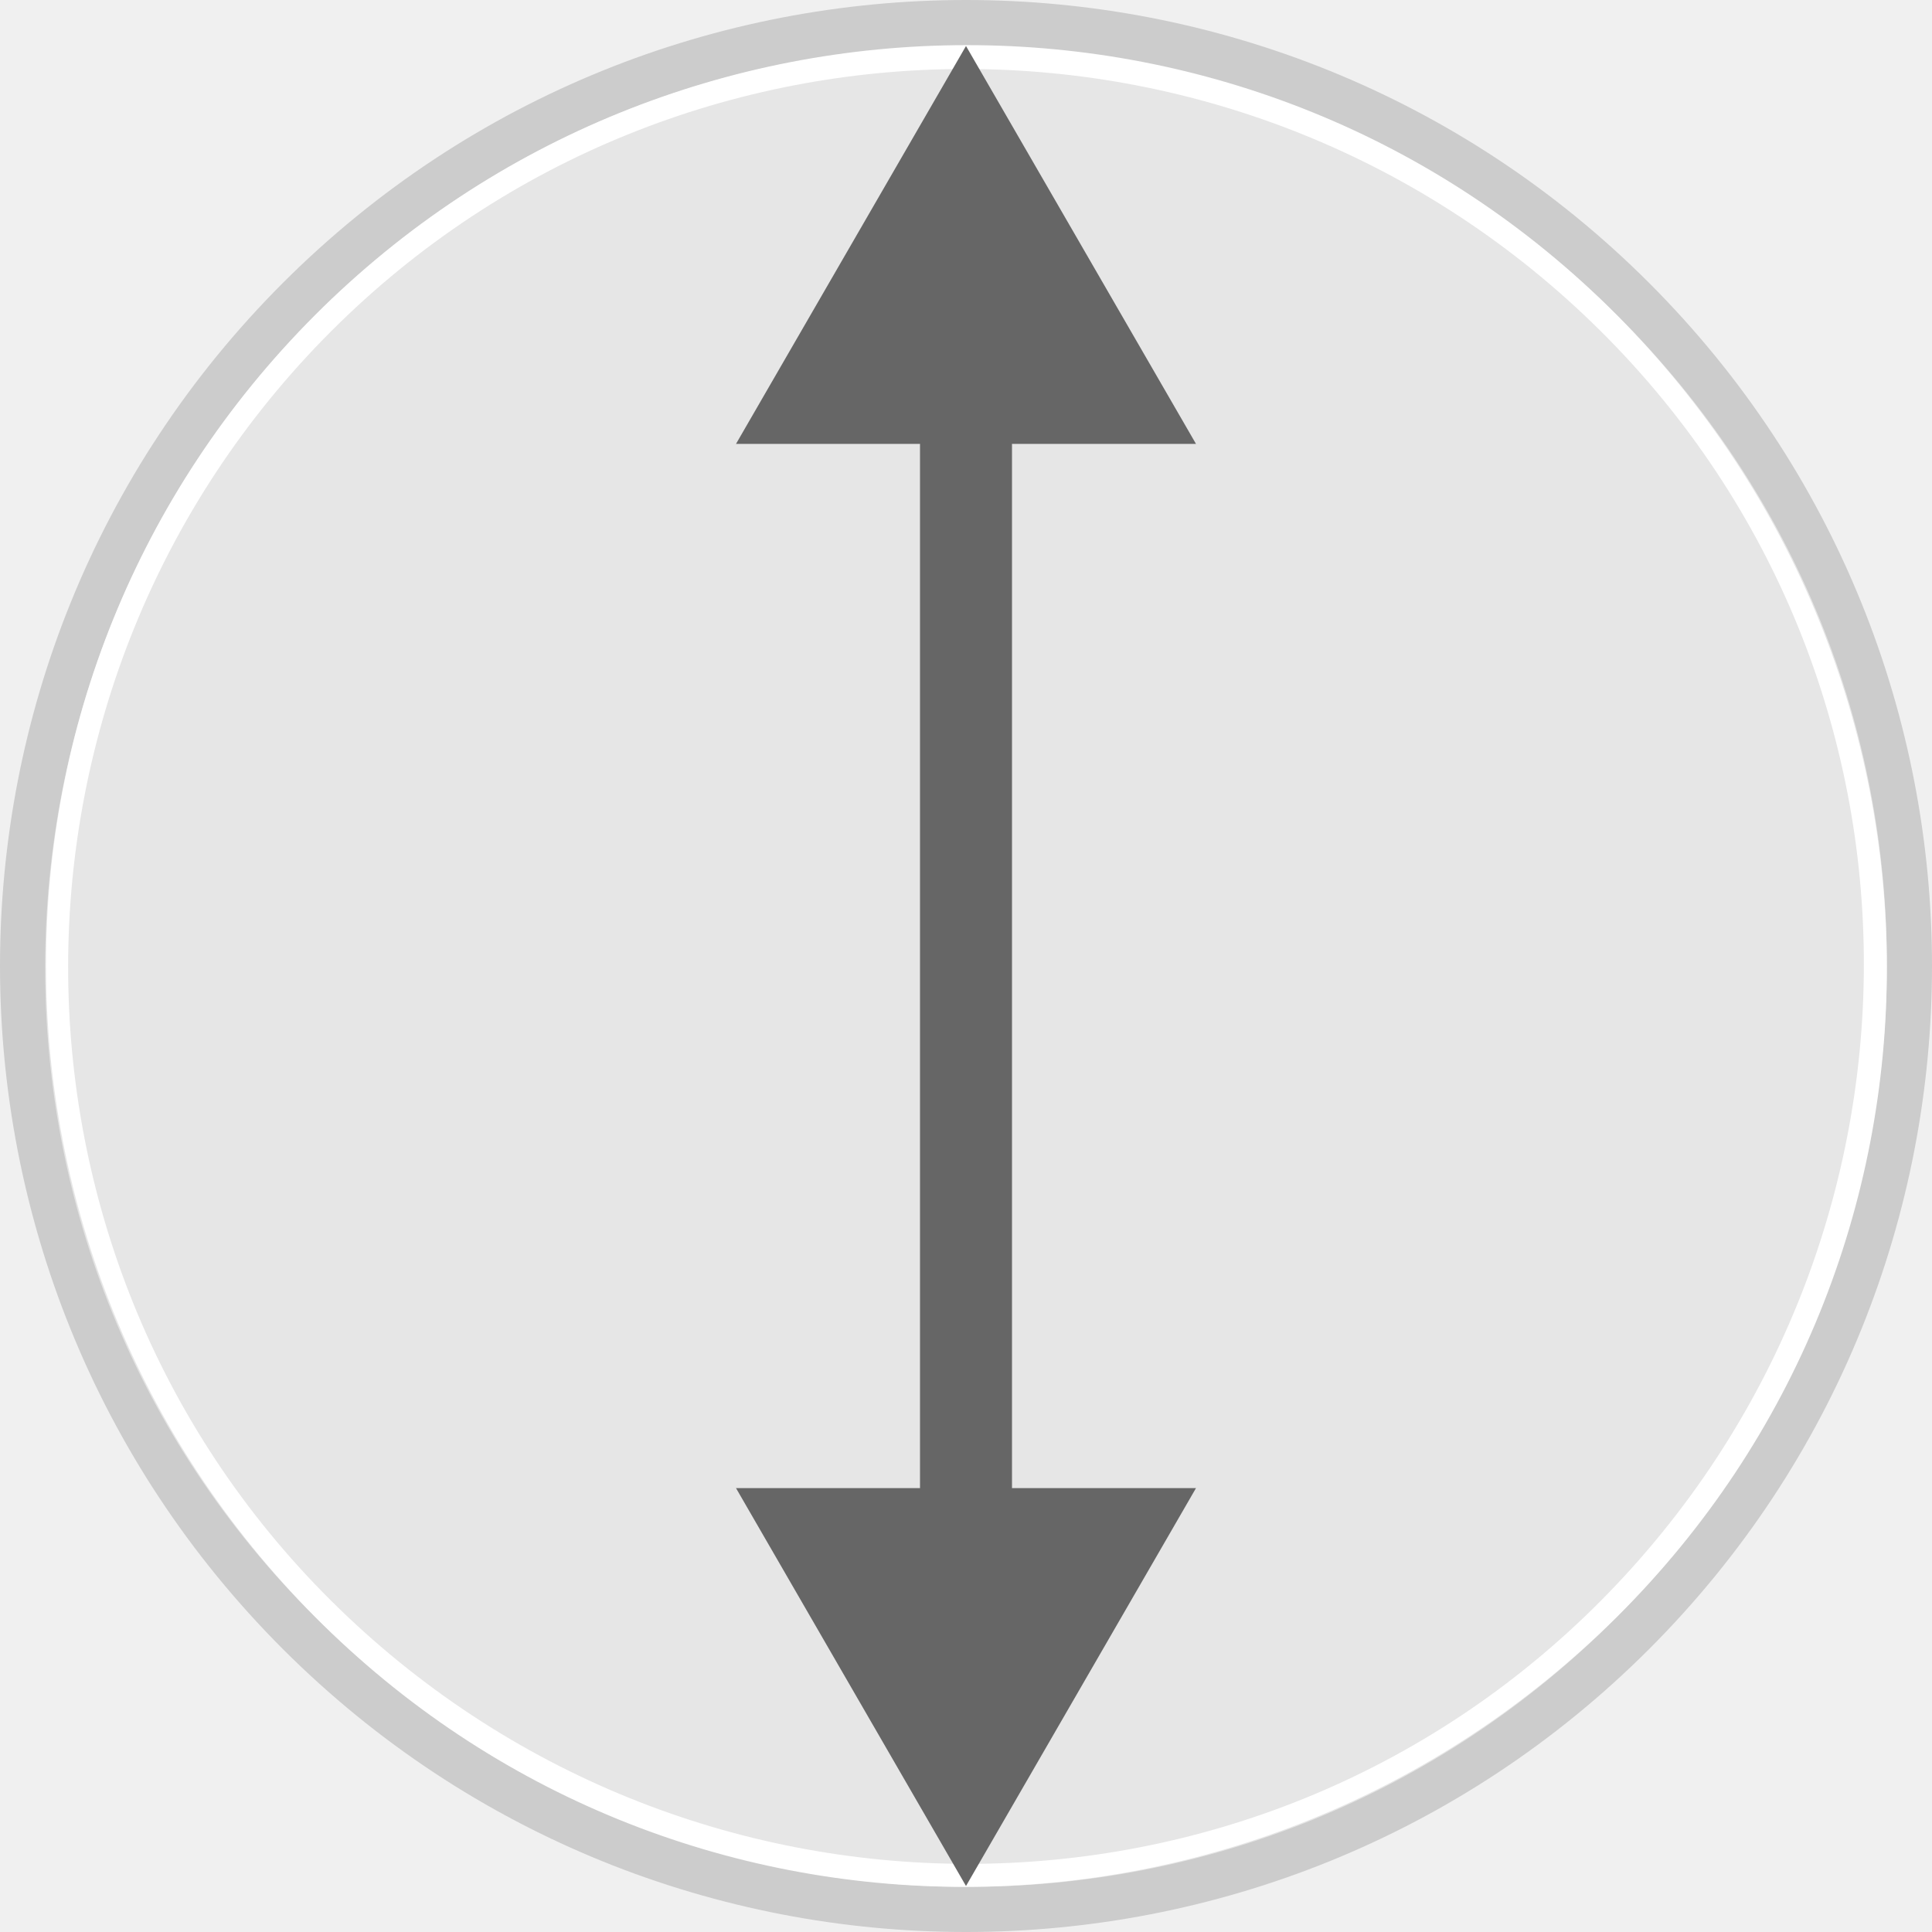
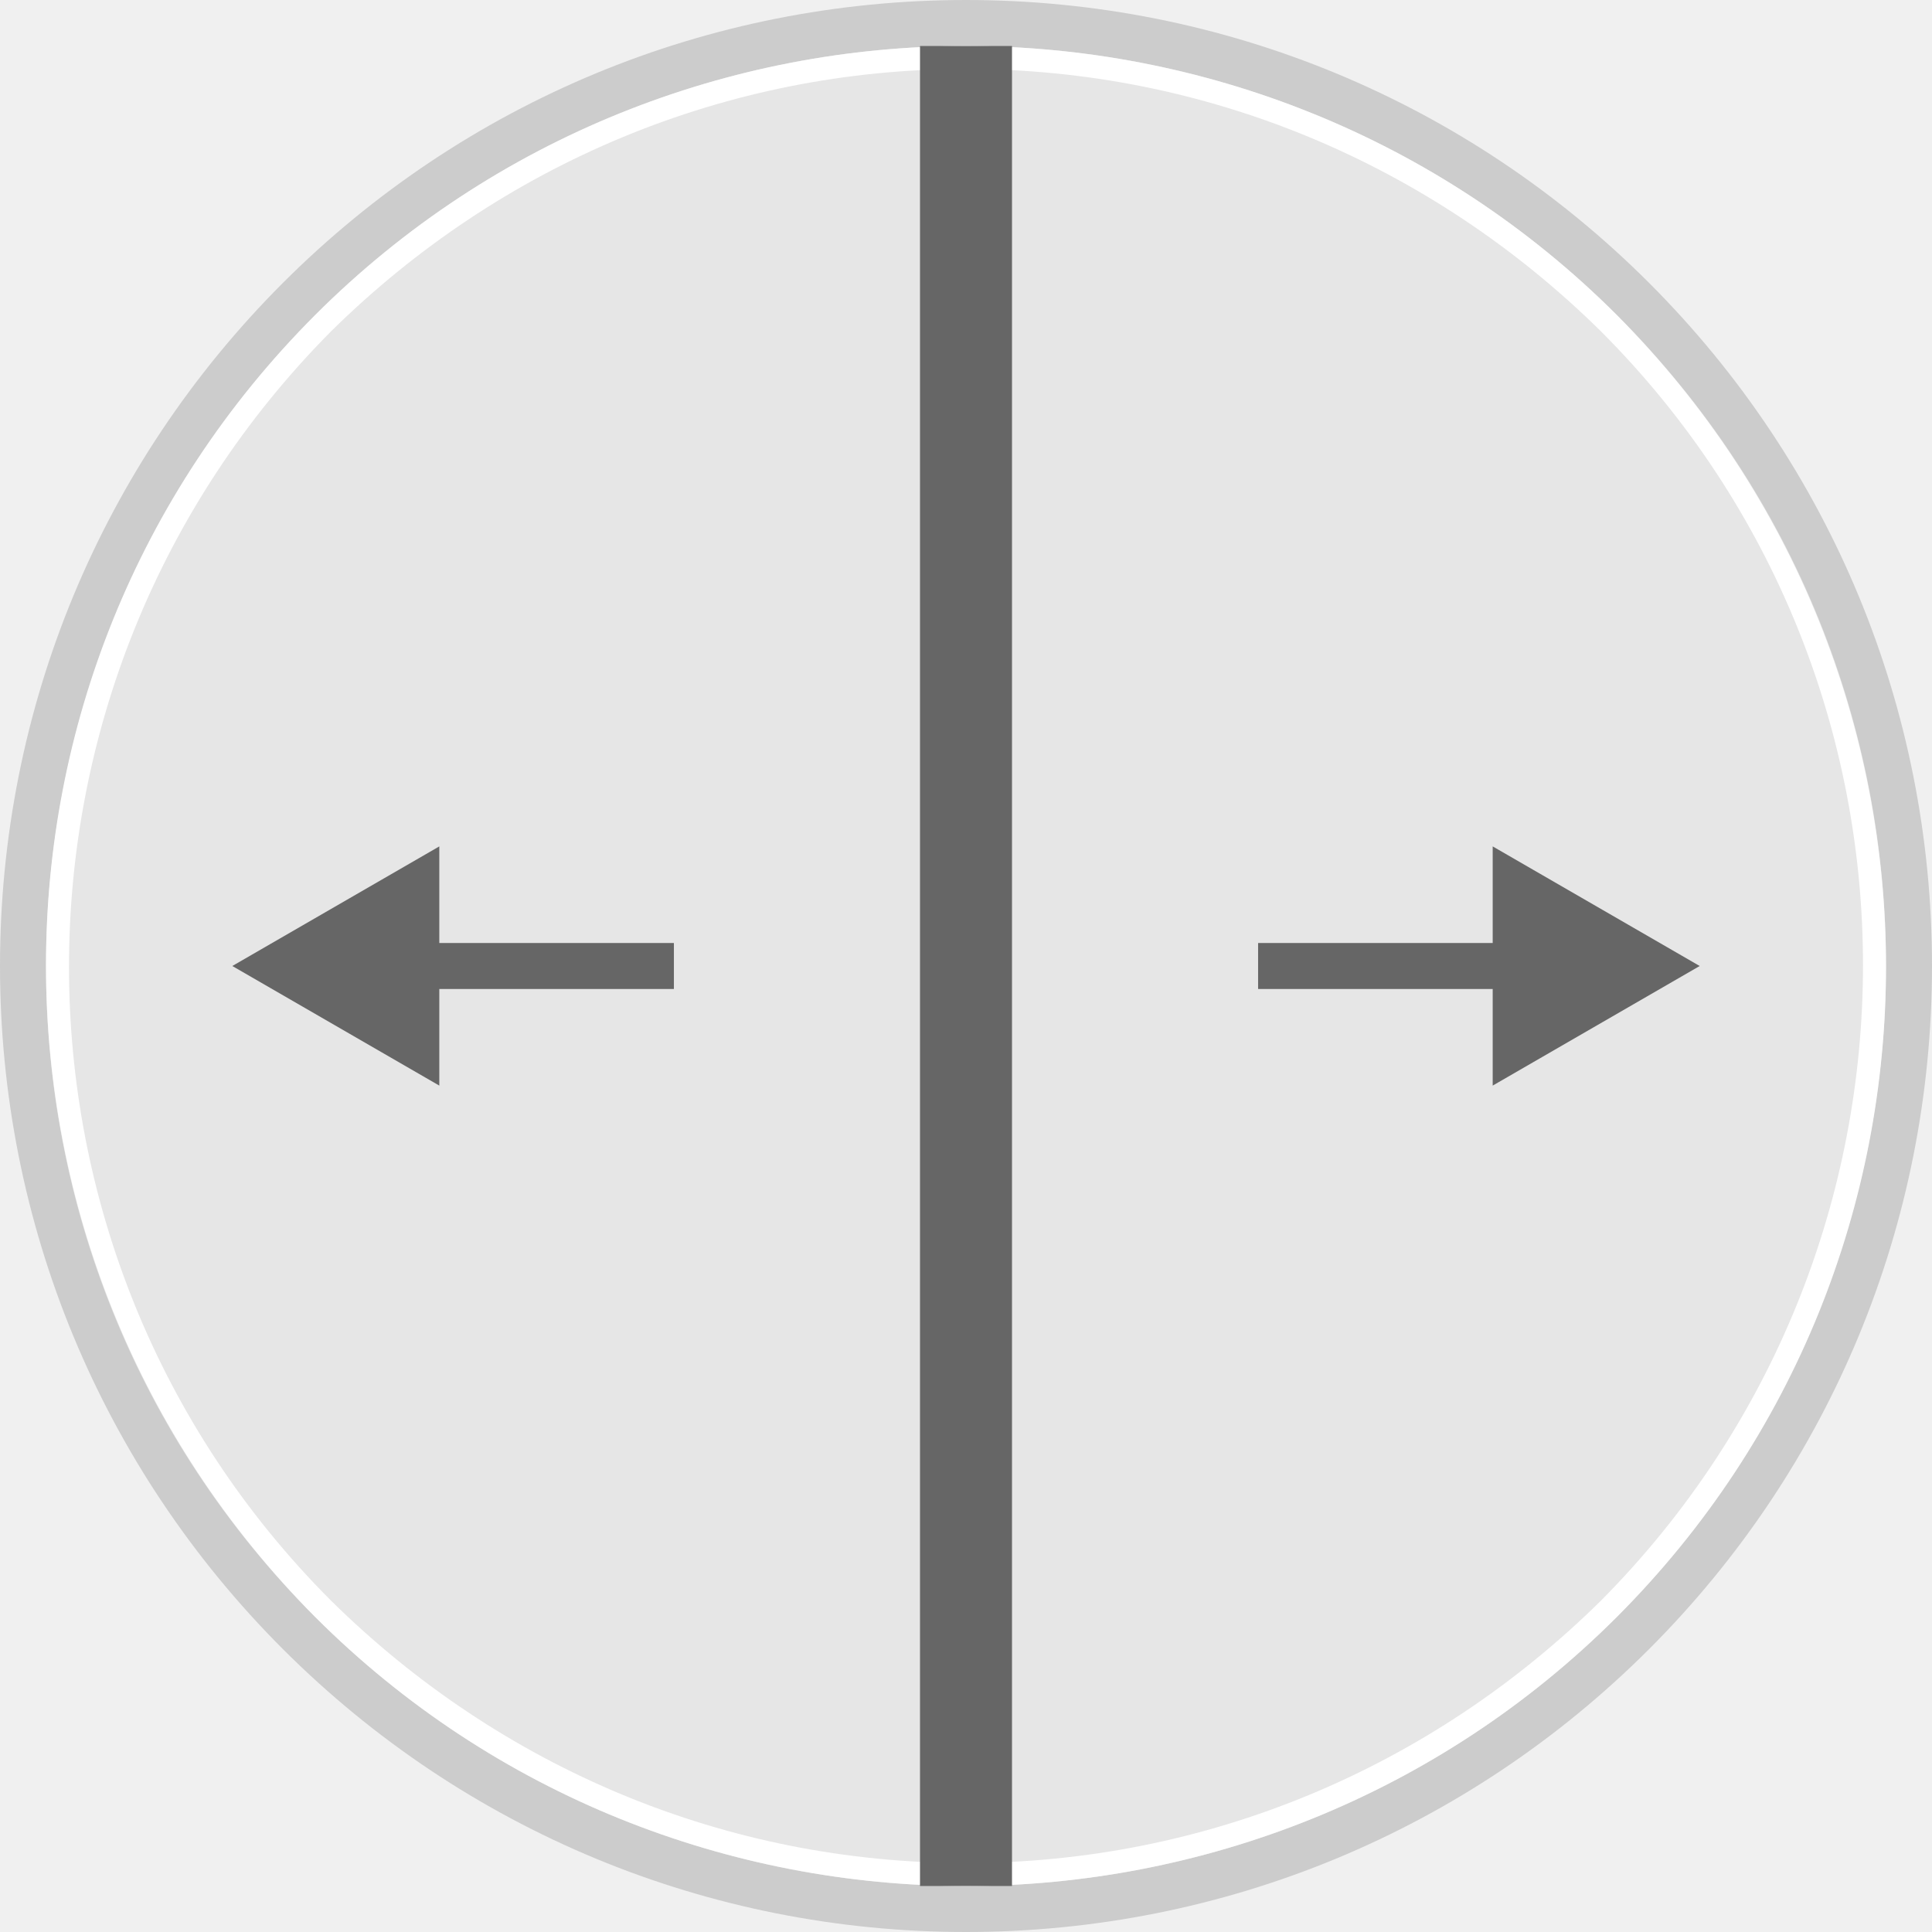
<svg xmlns="http://www.w3.org/2000/svg" version="1.1" id="Layer_1" x="0px" y="0px" viewBox="0 0 84 84" style="enable-background:new 0 0 84 84;" xml:space="preserve">
  <style type="text/css">
	.st0{fill:#E6E6E6;}
	.st1{fill:#CCCCCC;}
	.st2{fill:#FFFFFF;}
	.st3{fill:#666666;}
</style>
  <g>
    <g>
-       <circle class="st0" cx="42" cy="42" r="41" />
-       <path class="st1" d="M13.7,13.7c15.6-15.6,40.9-15.6,56.6,0s15.6,40.9,0,56.6s-40.9,15.6-56.6,0S-1.9,29.4,13.7,13.7 M12.3,12.3    c-16.4,16.4-16.4,43,0,59.4s43,16.4,59.4,0s16.4-43,0-59.4S28.7-4.1,12.3,12.3L12.3,12.3z" />
-       <path class="st2" d="M14.4,14.4c15.2-15.2,39.9-15.2,55.2,0s15.2,39.9,0,55.2s-39.9,15.2-55.2,0S-0.8,29.6,14.4,14.4 M13.7,13.7    c-15.6,15.6-15.6,40.9,0,56.6s40.9,15.6,56.6,0s15.6-40.9,0-56.6S29.3-1.9,13.7,13.7L13.7,13.7z" />
+       <path class="st0" d="M42,83c-11,0-21.2-4.3-29-12C-3,55-3,29,13,13C20.8,5.3,31,1,42,1c11,0,21.2,4.3,29,12c16,16,16,42,0,58    C63.2,78.7,53,83,42,83z" />
+       <path class="st1" d="M42,2c10.2,0,20.5,3.9,28.3,11.7c15.6,15.6,15.6,40.9,0,56.6C62.5,78.1,52.2,82,42,82s-20.5-3.9-28.3-11.7    c-15.6-15.6-15.6-40.9,0-56.6C21.5,5.9,31.8,2,42,2 M42,0C30.8,0,20.2,4.4,12.3,12.3C4.4,20.2,0,30.8,0,42    c0,11.2,4.4,21.8,12.3,29.7C20.2,79.6,30.8,84,42,84c11.2,0,21.8-4.4,29.7-12.3C79.6,63.8,84,53.2,84,42    c0-11.2-4.4-21.8-12.3-29.7C63.8,4.4,53.2,0,42,0L42,0z" />
    </g>
-     <polygon class="st3" points="44,19.3 52,19.3 42,2 32,19.3 40,19.3 40,64.7 32,64.7 42,82 52,64.7 44,64.7  " />
+     <g>
+       <path class="st2" d="M42,3c10.4,0,20.2,4.1,27.6,11.4c15.2,15.2,15.2,39.9,0,55.2C62.2,76.9,52.4,81,42,81    c-10.4,0-20.2-4.1-27.6-11.4c-15.2-15.2-15.2-39.9,0-55.2C21.8,7.1,31.6,3,42,3 M42,2C31.8,2,21.5,5.9,13.7,13.7    c-15.6,15.6-15.6,40.9,0,56.6C21.5,78.1,31.8,82,42,82s20.5-3.9,28.3-11.7c15.6-15.6,15.6-40.9,0-56.6C62.5,5.9,52.2,2,42,2L42,2z    " />
+     </g>
+     <g>
+       <rect x="40" y="2" class="st3" width="4" height="80" />
+     </g>
+     <g>
+       <g>
+         <rect x="17.6" y="41" class="st3" width="11.7" height="2" />
+       </g>
+       <g>
+         <g>
+           <polygon class="st3" points="19.1,47.2 10.1,42 19.1,36.8     " />
+         </g>
+       </g>
+     </g>
+     <g>
+       <g>
+         <rect x="54.7" y="41" class="st3" width="11.7" height="2" />
+       </g>
+       <g>
+         <g>
+           <polygon class="st3" points="64.9,36.8 73.9,42 64.9,47.2     " />
+         </g>
+       </g>
+     </g>
  </g>
</svg>
